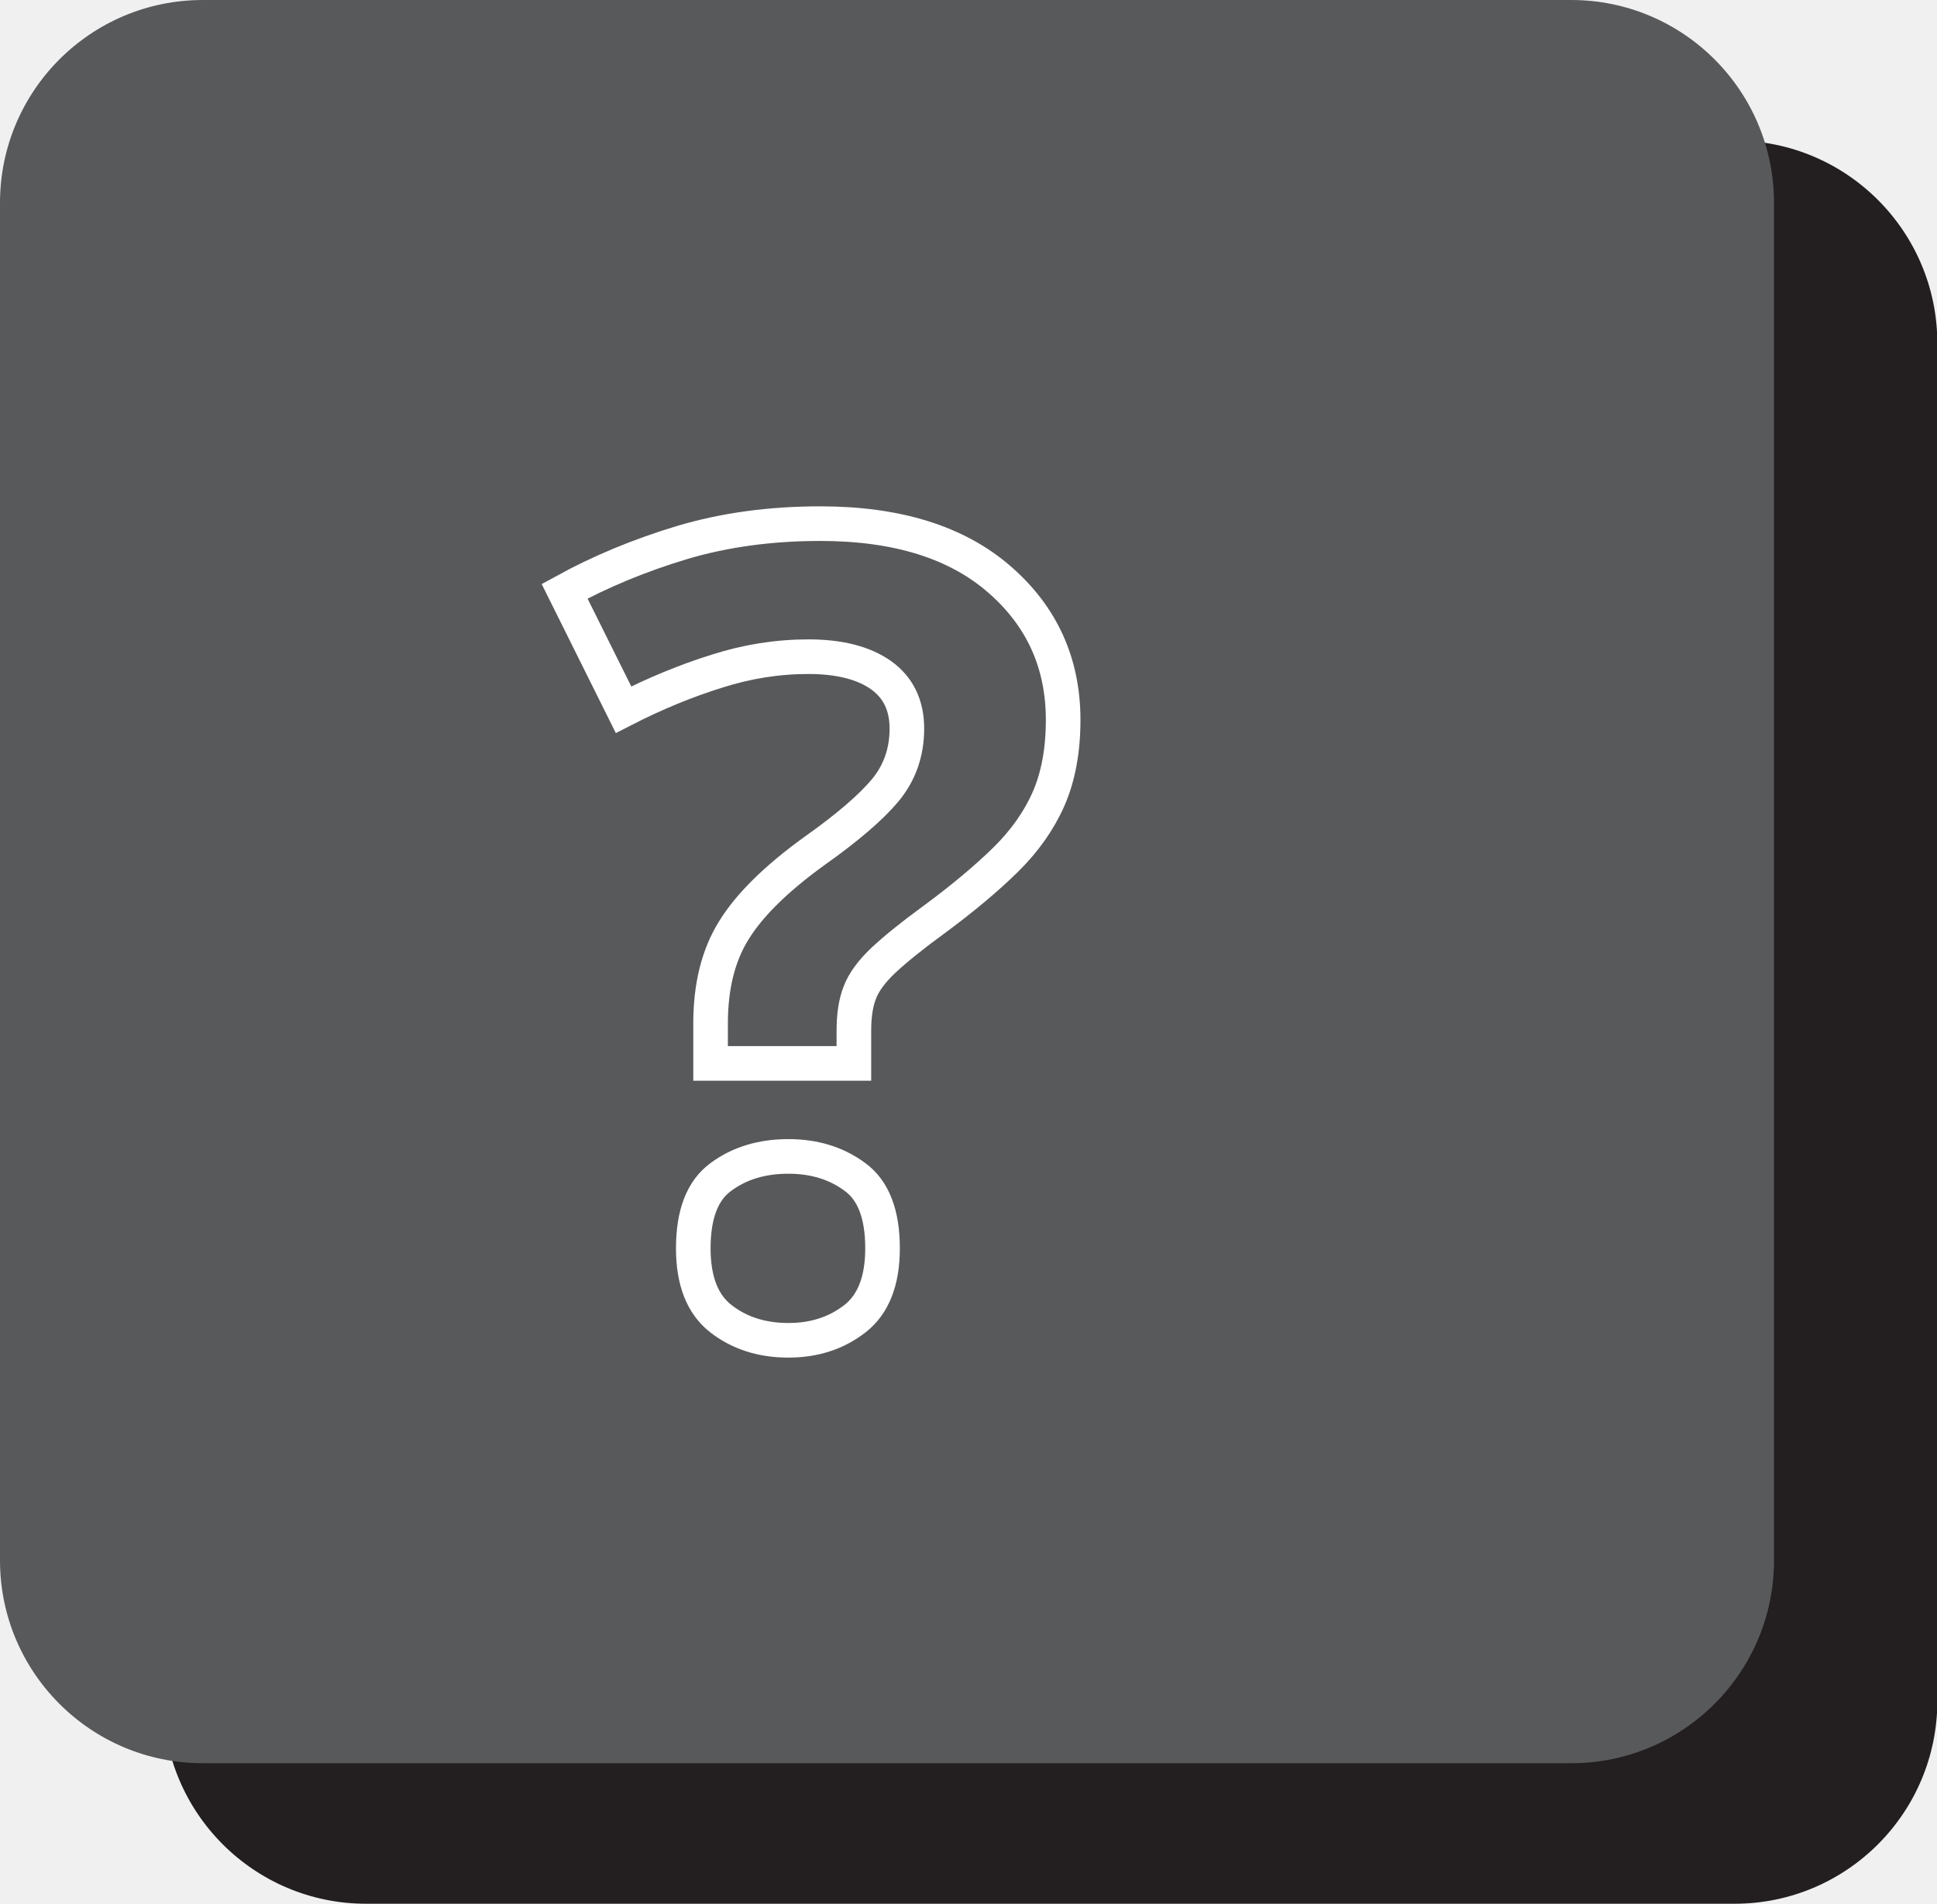
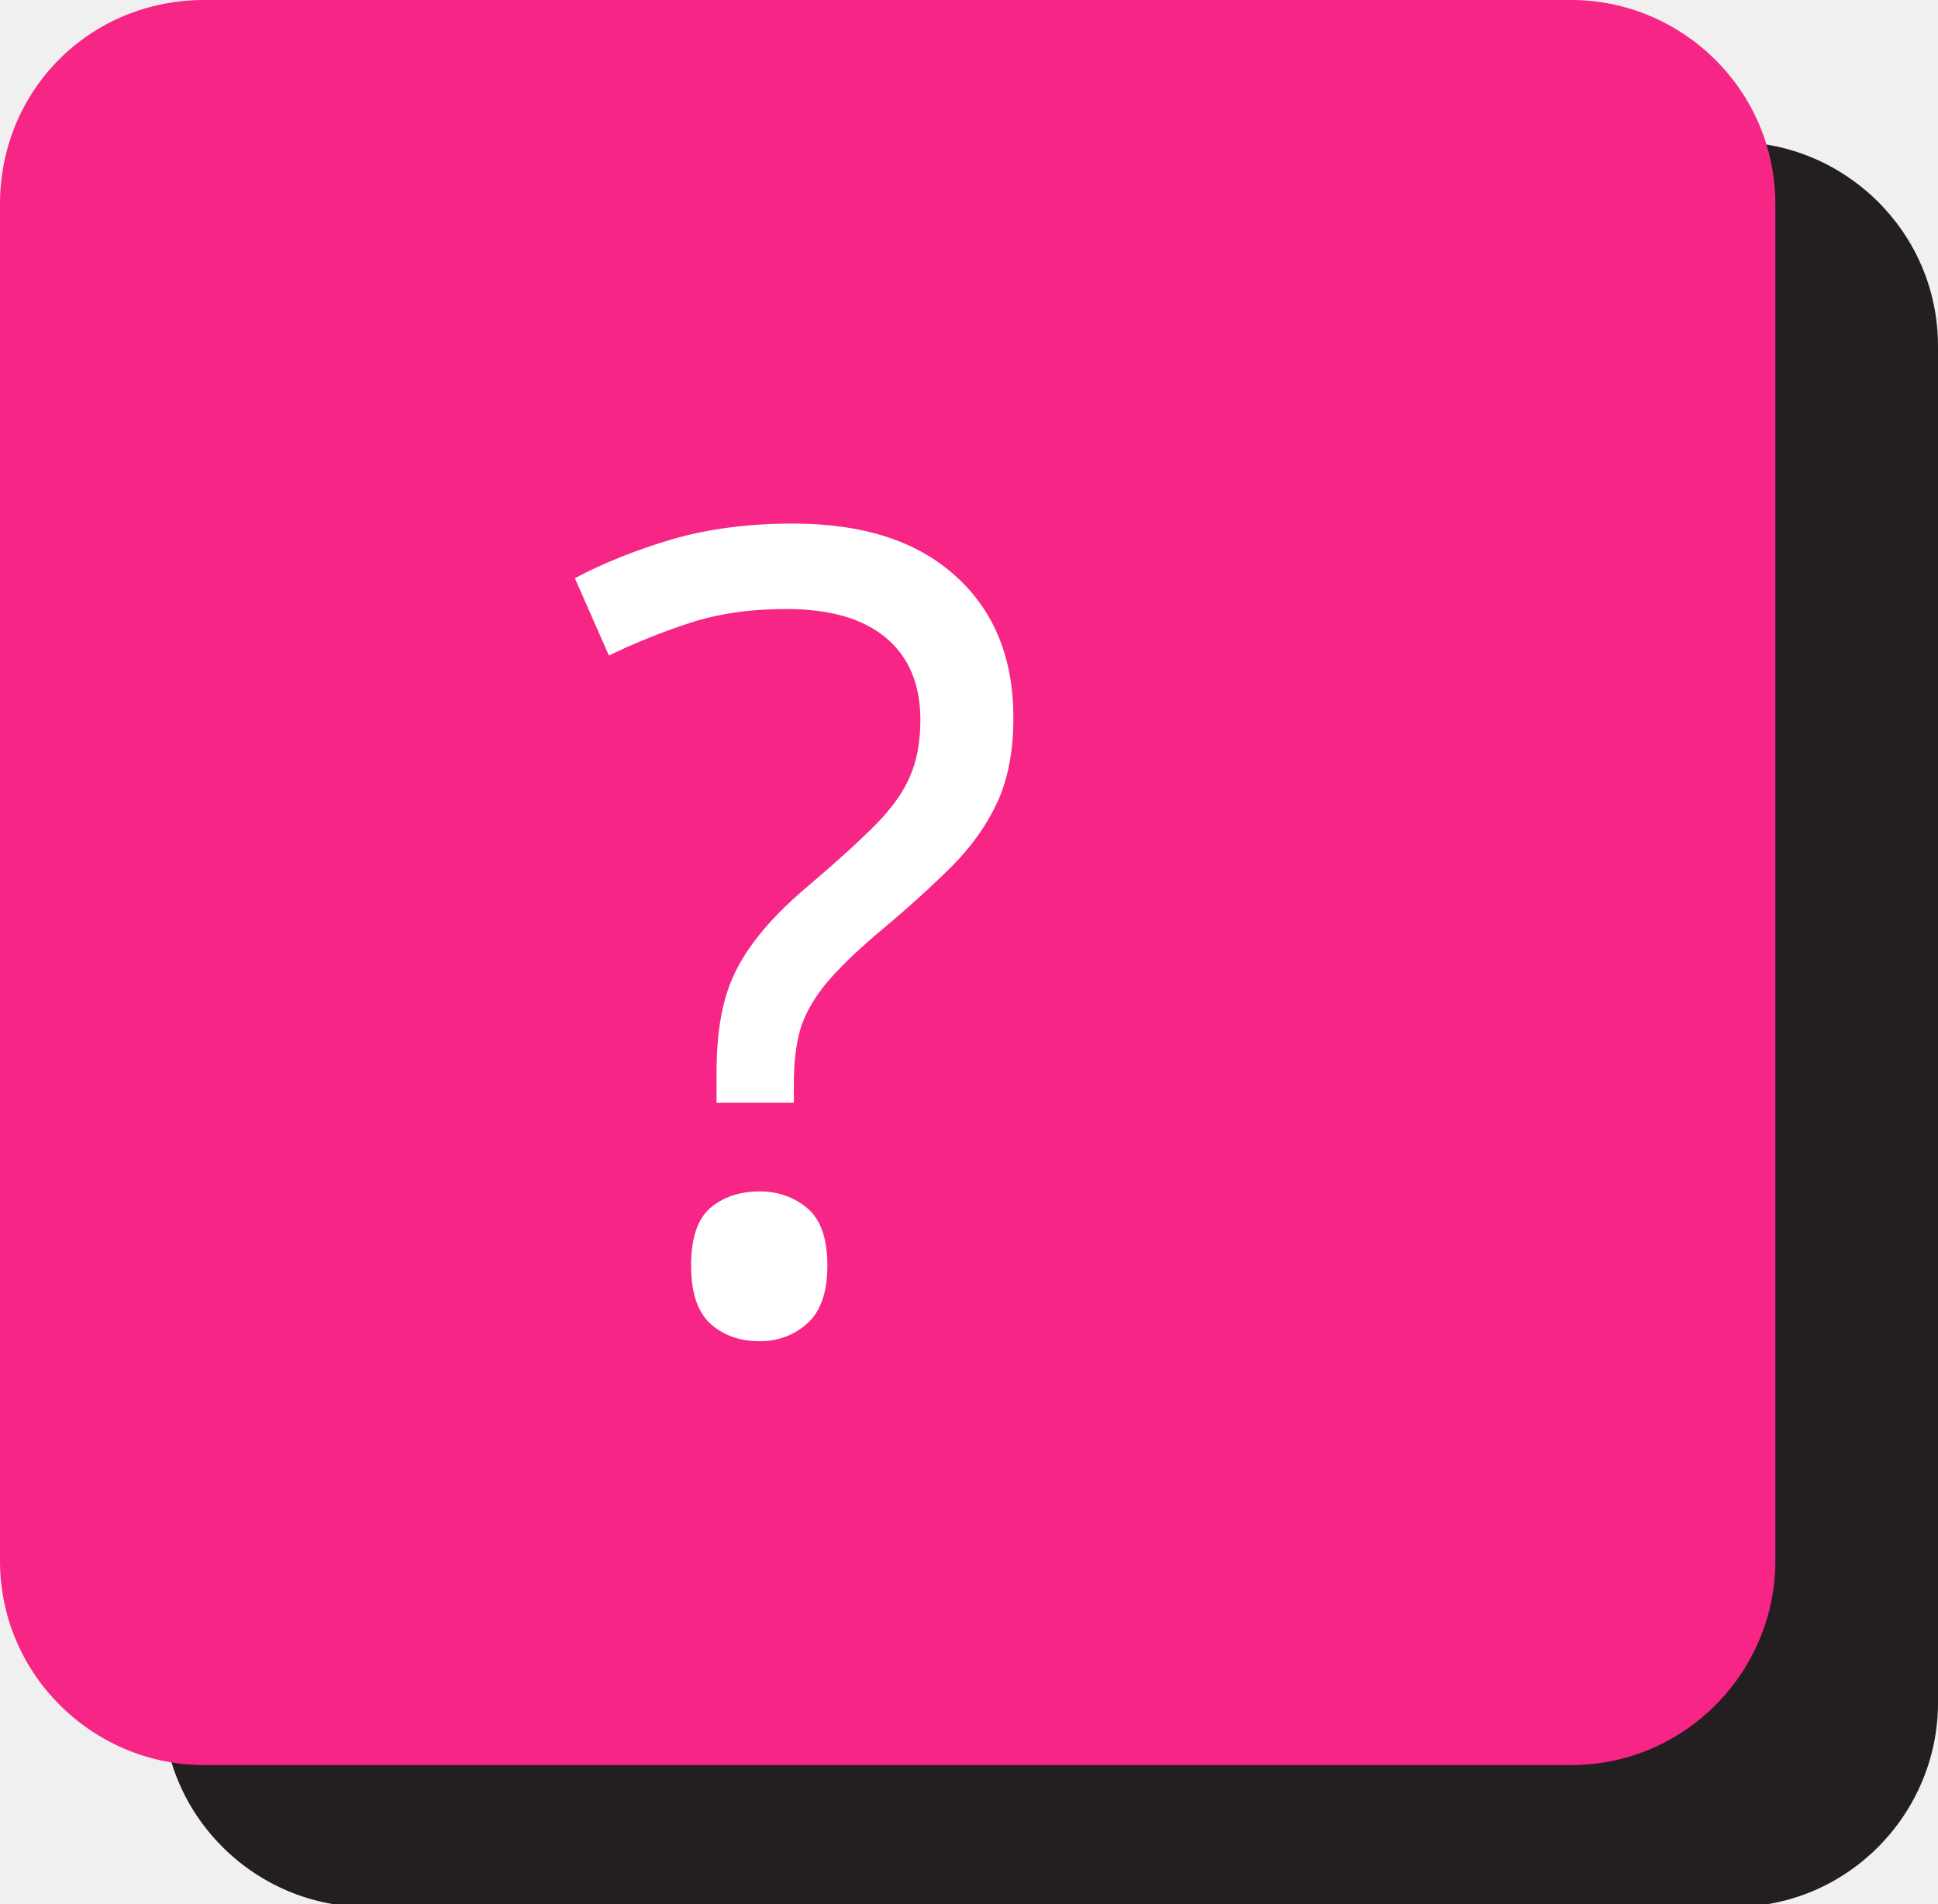
- <svg xmlns="http://www.w3.org/2000/svg" id="help-button" data-name="Layer 2" viewBox="0 0 55.97 55">
+ <svg xmlns="http://www.w3.org/2000/svg" version="1.1" id="help-button" x="0px" y="0px" viewBox="0 0 56 55" style="enable-background:new 0 0 56 55;" xml:space="preserve">
+   <style type="text/css">
+ 	.st0{fill:#231F20;}
+ 	.st1{fill:#F72585;}
+ 	.st2{fill:#FFFFFF;}
+ 	.st3{font-family:'Futura-Bold';}
+ 	.st4{font-size:32px;}
+ </style>
  <defs>
-     <style>
-       .cls-1 {
-         fill: #231f20;
-       }
- 
-       .cls-2 {
-         fill: #58595b;
-       }
- 
-       .cls-3 {
-         fill: none;
-         font-family: Futura-Bold, Futura;
-         font-size: 32px;
-         font-weight: 700;
-         letter-spacing: .03em;
-         stroke: #fff;
-         stroke-miterlimit: 10;
-       }
-     </style>
-   </defs>
+ 	</defs>
  <g id="help">
-     <rect class="cls-1" x="4.72" y="4.06" width="51.26" height="50.94" rx="5.86" ry="5.86" />
-     <rect class="cls-2" width="51.26" height="50.94" rx="5.86" ry="5.86" />
-     <text class="cls-3" transform="translate(16.22 38.3)">
-       <tspan x="0" y="0">?</tspan>
-     </text>
+     <path class="st0" d="M10.6,4.1h39.5c3.2,0,5.9,2.6,5.9,5.9v39.2c0,3.2-2.6,5.9-5.9,5.9H10.6c-3.2,0-5.9-2.6-5.9-5.9V9.9   C4.7,6.7,7.3,4.1,10.6,4.1z" />
+     <path class="st1" d="M5.9,0h39.5c3.2,0,5.9,2.6,5.9,5.9v39.2c0,3.2-2.6,5.9-5.9,5.9H5.9c-3.2,0-5.9-2.6-5.9-5.9V5.9   C0,2.6,2.6,0,5.9,0z" />
+     <text transform="matrix(1 0 0 1 16.22 38.3)" class="st2 st3 st4">?</text>
  </g>
</svg>
